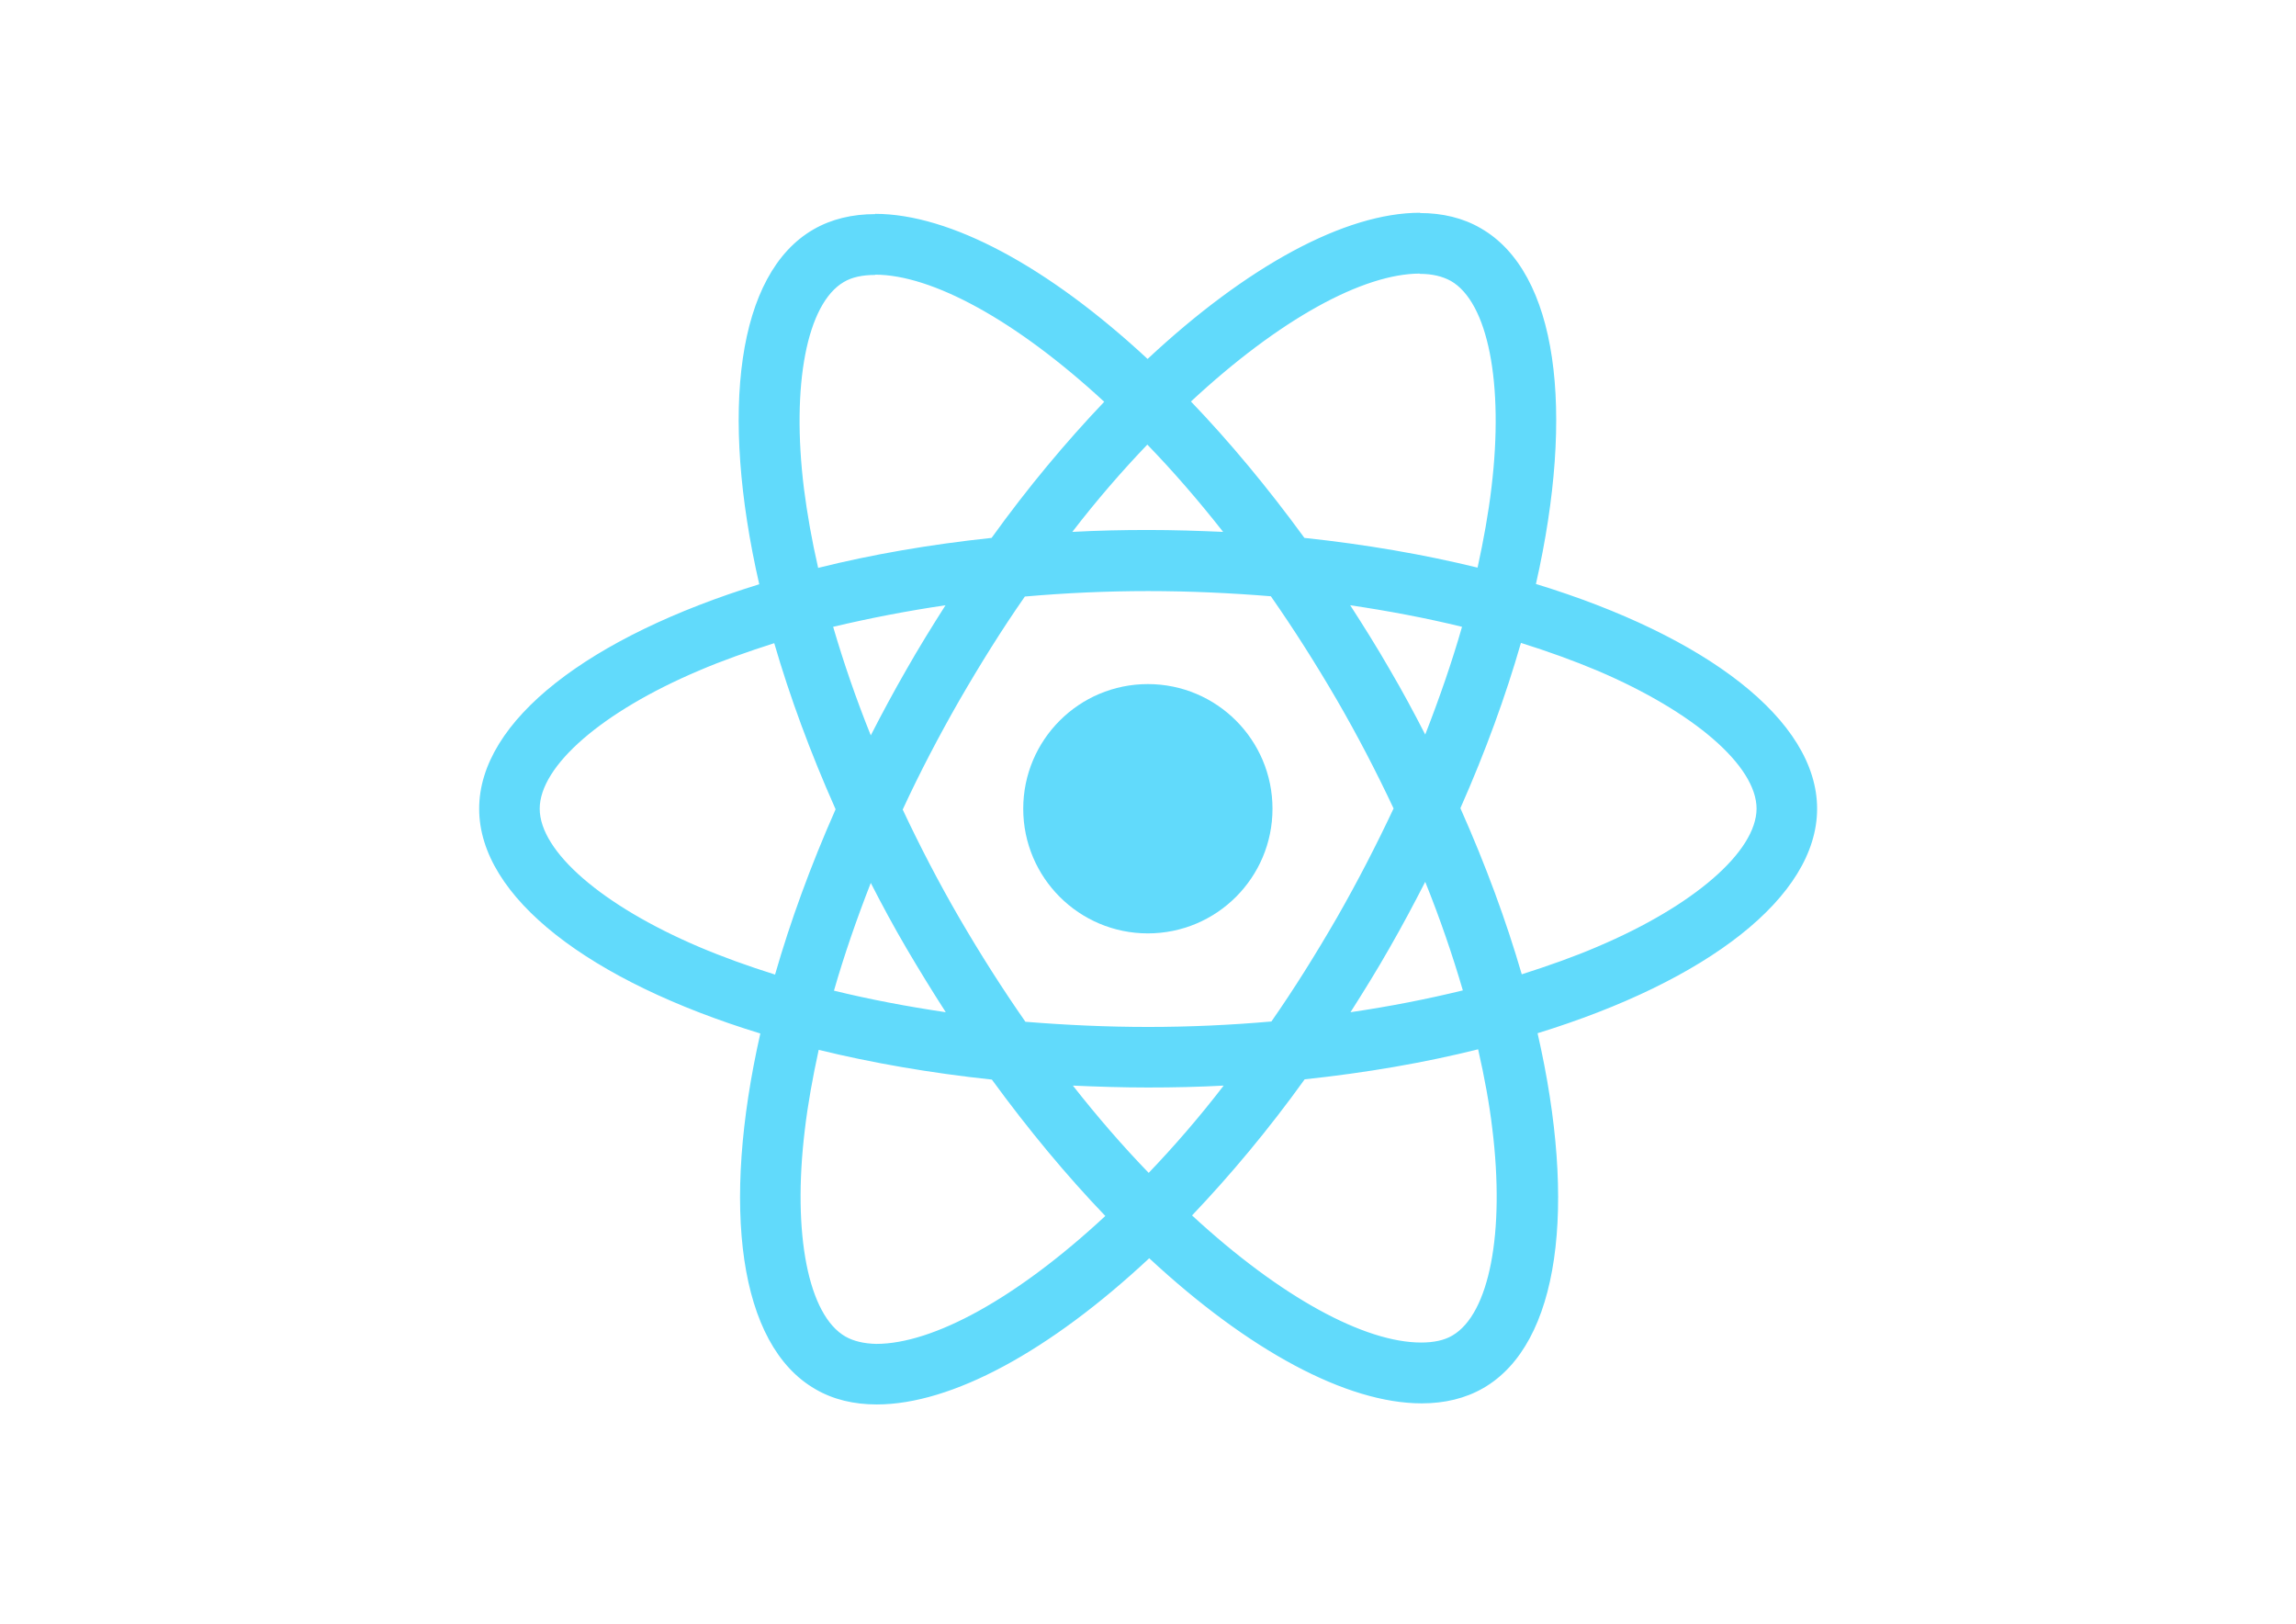
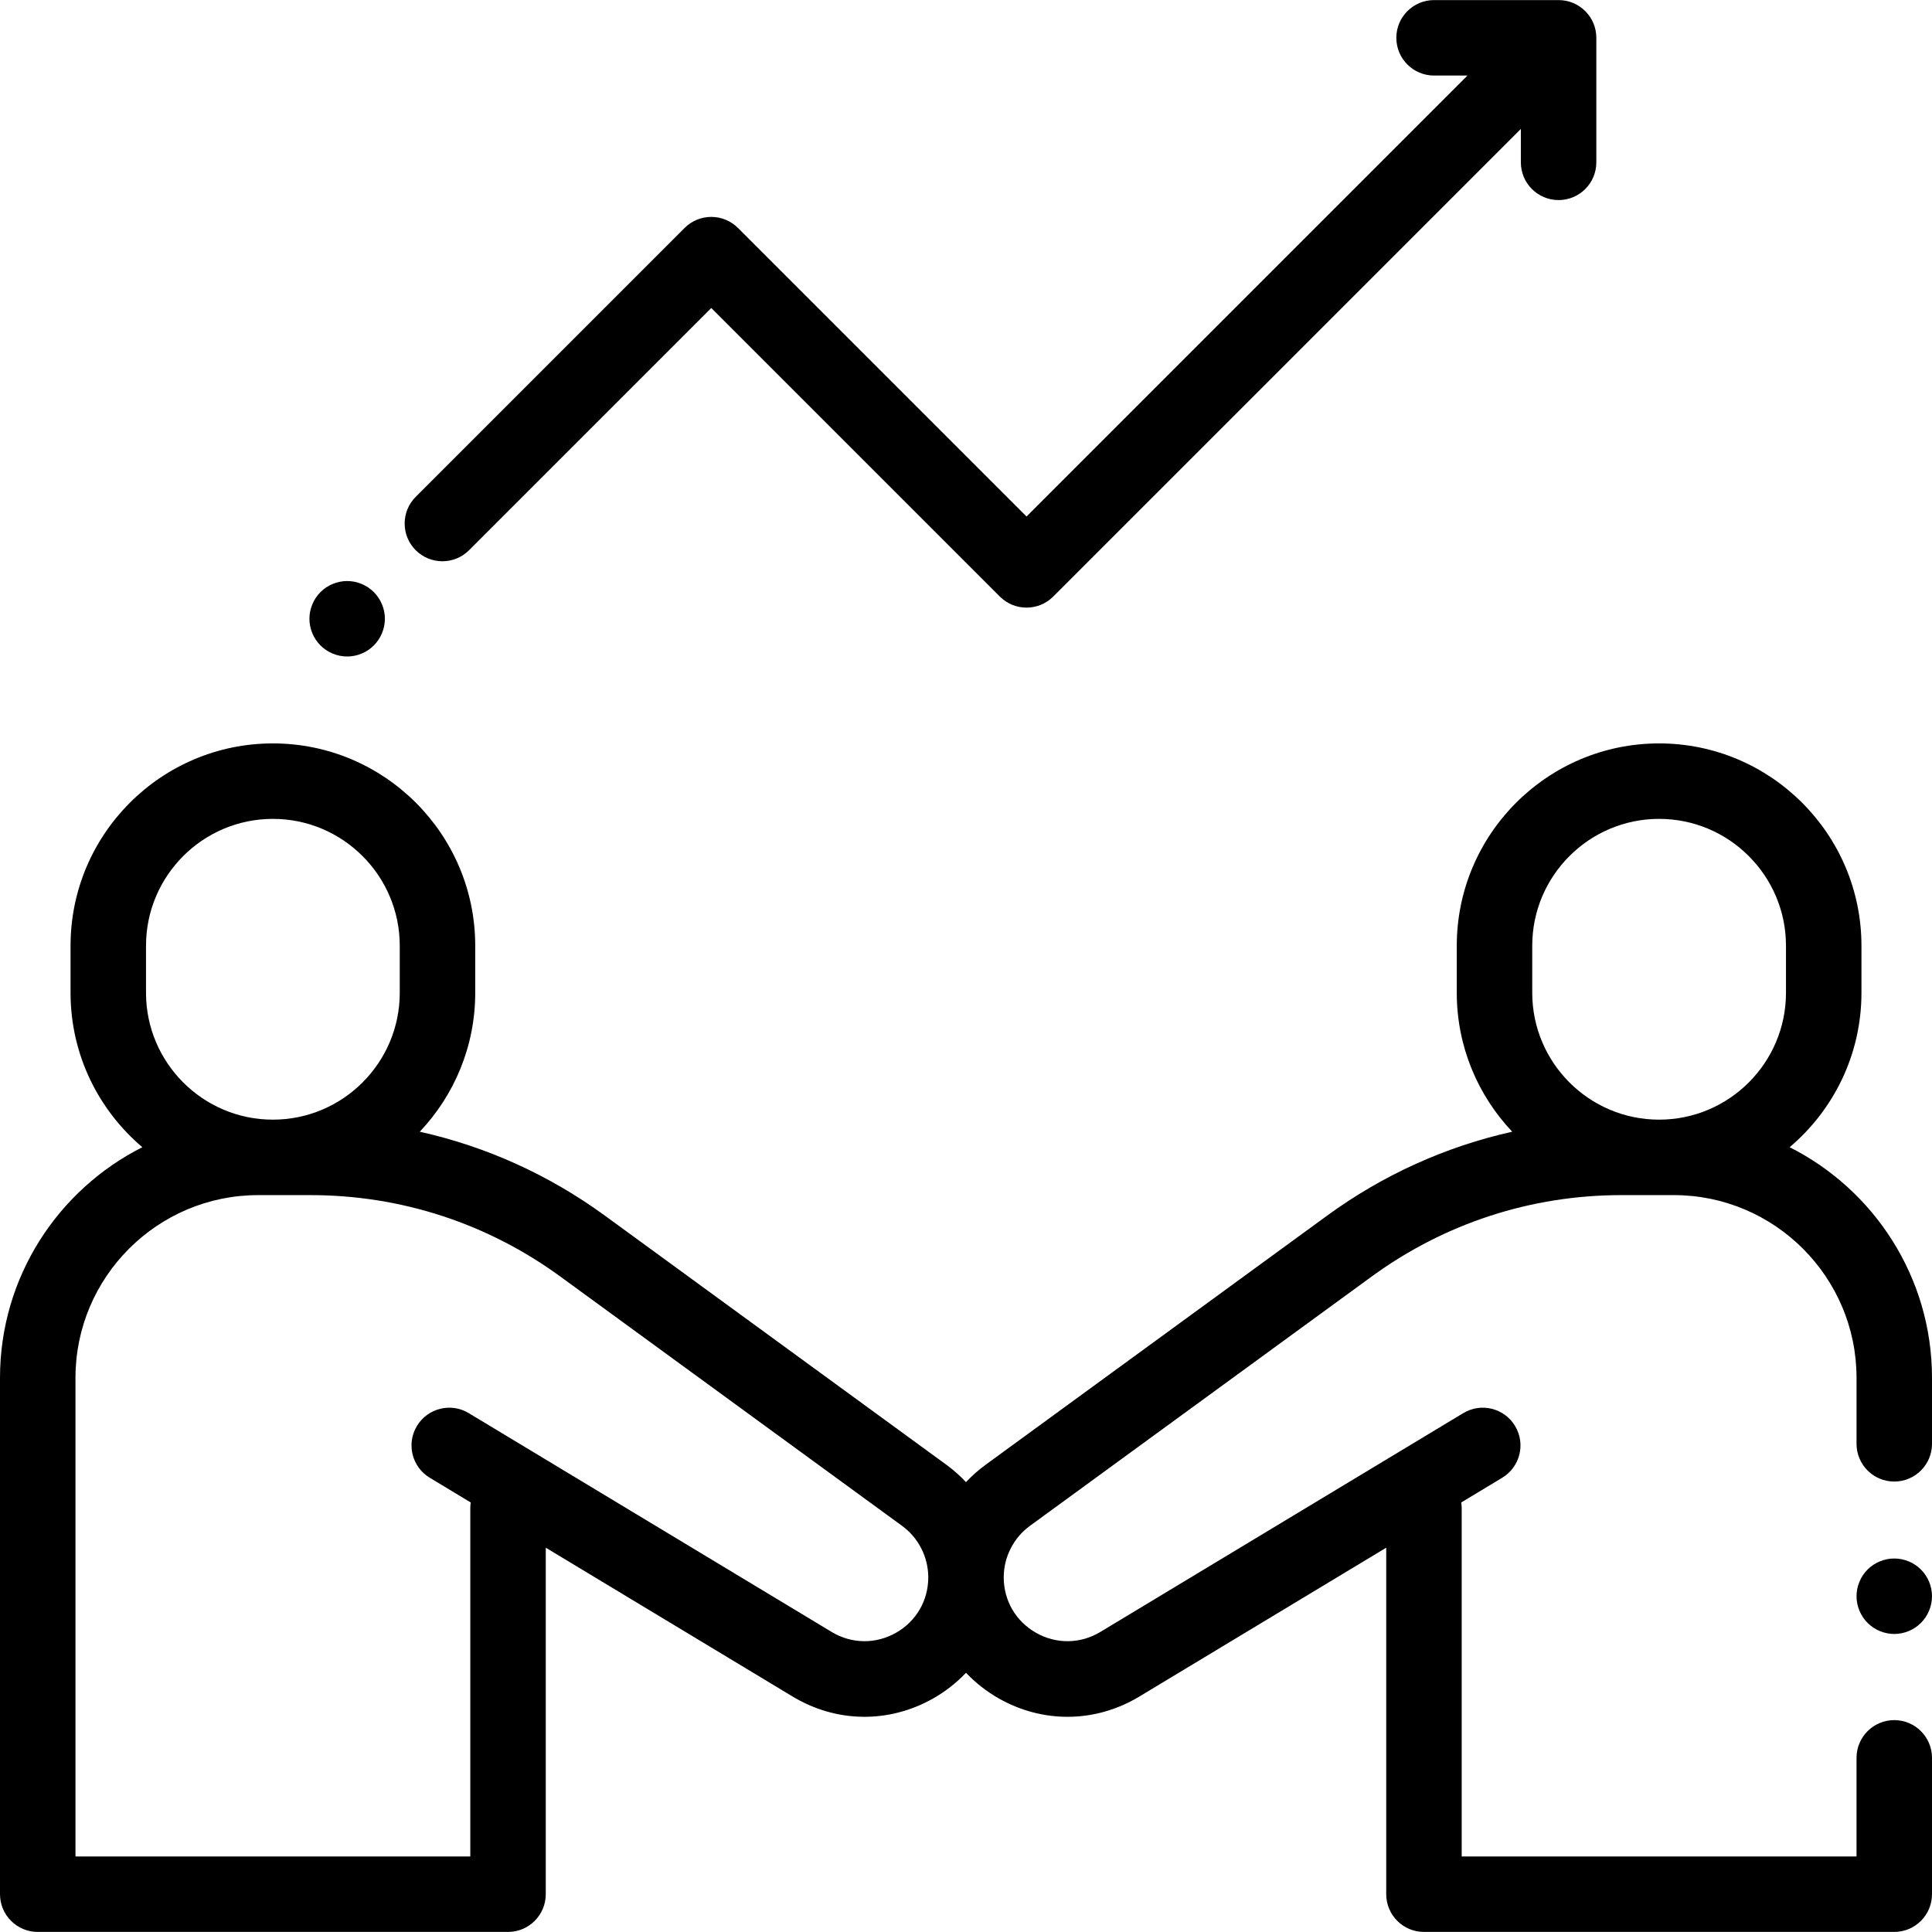
- <svg xmlns="http://www.w3.org/2000/svg" viewBox="0 0 841.9 595.3">
-   <g fill="#61DAFB">
-     <path d="M666.3 296.5c0-32.5-40.7-63.3-103.1-82.4 14.4-63.6 8-114.2-20.2-130.4-6.5-3.8-14.1-5.6-22.4-5.6v22.3c4.6 0 8.3.9 11.4 2.6 13.6 7.8 19.5 37.5 14.9 75.7-1.1 9.4-2.9 19.3-5.1 29.4-19.6-4.8-41-8.5-63.5-10.9-13.5-18.5-27.5-35.3-41.6-50 32.6-30.3 63.2-46.9 84-46.9V78c-27.5 0-63.5 19.6-99.9 53.6-36.4-33.8-72.4-53.2-99.9-53.2v22.3c20.7 0 51.4 16.5 84 46.6-14 14.7-28 31.4-41.3 49.9-22.6 2.4-44 6.1-63.6 11-2.3-10-4-19.7-5.2-29-4.7-38.2 1.1-67.9 14.6-75.8 3-1.8 6.9-2.6 11.5-2.6V78.5c-8.4 0-16 1.8-22.6 5.6-28.1 16.2-34.4 66.7-19.9 130.1-62.2 19.2-102.7 49.9-102.7 82.3 0 32.5 40.7 63.3 103.1 82.4-14.4 63.6-8 114.2 20.2 130.4 6.5 3.8 14.1 5.6 22.5 5.6 27.5 0 63.5-19.6 99.9-53.6 36.4 33.8 72.4 53.2 99.9 53.2 8.4 0 16-1.8 22.6-5.6 28.1-16.2 34.4-66.7 19.9-130.1 62-19.1 102.5-49.9 102.5-82.3zm-130.2-66.7c-3.7 12.9-8.3 26.2-13.5 39.5-4.1-8-8.4-16-13.1-24-4.6-8-9.5-15.8-14.4-23.4 14.2 2.1 27.9 4.7 41 7.9zm-45.8 106.5c-7.8 13.5-15.8 26.3-24.1 38.2-14.9 1.3-30 2-45.2 2-15.1 0-30.2-.7-45-1.9-8.3-11.9-16.4-24.6-24.2-38-7.6-13.1-14.5-26.4-20.8-39.8 6.2-13.4 13.2-26.8 20.7-39.9 7.8-13.5 15.8-26.3 24.1-38.2 14.9-1.3 30-2 45.2-2 15.1 0 30.2.7 45 1.9 8.3 11.9 16.4 24.6 24.2 38 7.6 13.1 14.5 26.4 20.8 39.8-6.3 13.4-13.2 26.8-20.7 39.9zm32.3-13c5.4 13.4 10 26.8 13.8 39.8-13.1 3.2-26.9 5.9-41.2 8 4.9-7.7 9.8-15.6 14.4-23.7 4.6-8 8.9-16.1 13-24.1zM421.2 430c-9.3-9.6-18.6-20.3-27.8-32 9 .4 18.2.7 27.5.7 9.4 0 18.7-.2 27.8-.7-9 11.7-18.3 22.4-27.5 32zm-74.4-58.9c-14.2-2.1-27.9-4.7-41-7.9 3.7-12.9 8.3-26.2 13.5-39.5 4.1 8 8.4 16 13.1 24 4.7 8 9.5 15.8 14.4 23.4zM420.7 163c9.3 9.6 18.6 20.3 27.8 32-9-.4-18.2-.7-27.5-.7-9.4 0-18.7.2-27.8.7 9-11.7 18.3-22.4 27.5-32zm-74 58.9c-4.9 7.7-9.8 15.6-14.4 23.7-4.6 8-8.9 16-13 24-5.4-13.4-10-26.8-13.8-39.8 13.1-3.1 26.9-5.8 41.2-7.9zm-90.5 125.2c-35.4-15.1-58.3-34.9-58.3-50.6 0-15.7 22.9-35.6 58.3-50.6 8.6-3.7 18-7 27.7-10.1 5.7 19.6 13.2 40 22.5 60.9-9.2 20.8-16.6 41.1-22.2 60.6-9.9-3.1-19.3-6.5-28-10.2zM310 490c-13.6-7.8-19.5-37.5-14.9-75.7 1.1-9.4 2.9-19.3 5.1-29.4 19.6 4.8 41 8.5 63.5 10.9 13.5 18.5 27.5 35.3 41.6 50-32.6 30.3-63.2 46.9-84 46.9-4.5-.1-8.3-1-11.3-2.7zm237.2-76.2c4.7 38.2-1.1 67.9-14.6 75.8-3 1.8-6.9 2.6-11.5 2.6-20.7 0-51.4-16.5-84-46.6 14-14.7 28-31.4 41.3-49.9 22.6-2.4 44-6.1 63.6-11 2.3 10.1 4.1 19.8 5.2 29.1zm38.5-66.7c-8.6 3.7-18 7-27.7 10.1-5.7-19.6-13.2-40-22.5-60.9 9.2-20.8 16.6-41.1 22.2-60.6 9.9 3.1 19.3 6.5 28.1 10.2 35.4 15.1 58.3 34.9 58.3 50.6-.1 15.7-23 35.6-58.4 50.6zM320.8 78.4z" />
-     <circle cx="420.9" cy="296.5" r="45.7" />
-     <path d="M520.5 78.1z" />
+ <svg xmlns="http://www.w3.org/2000/svg" version="1.1" id="Capa_1" x="0px" y="0px" viewBox="0 0 512.001 512.001" style="enable-background:new 0 0 512.001 512.001;" xml:space="preserve">
+   <g>
+     <g>
+       <path d="M502.001,392.626c5.522,0,10-4.478,10-10v-17.487c-0.001-26.691-15.375-49.846-37.724-61.118    c11.627-9.844,19.028-24.532,19.028-40.924v-12.464c0-29.567-24.055-53.622-53.622-53.622s-53.622,24.055-53.622,53.622v12.464    c0,14.249,5.597,27.207,14.694,36.82c-17.581,3.922-34.205,11.406-49.055,22.239l-90.552,66.06    c-1.872,1.366-3.588,2.901-5.148,4.568c-1.56-1.667-3.277-3.202-5.148-4.568l-90.552-66.06    c-14.85-10.833-31.474-18.317-49.055-22.239c9.097-9.613,14.695-22.571,14.695-36.82v-12.464    c0-29.567-24.055-53.622-53.622-53.622s-53.622,24.055-53.622,53.622v12.464c0,16.392,7.401,31.08,19.028,40.924    C15.374,315.293,0,338.448,0,365.14v136.839c0,5.522,4.478,10,10,10h124.635c5.522,0,10-4.478,10-10v-91.823l65.429,39.45    c11.547,6.962,25.448,7.159,37.188,0.53c3.316-1.873,6.238-4.187,8.748-6.829c2.51,2.643,5.432,4.957,8.748,6.829    c5.713,3.227,11.938,4.836,18.153,4.836c6.558,0,13.107-1.792,19.034-5.366l65.43-39.45v91.823c0,5.522,4.478,10,10,10H502    c5.522,0,10-4.478,10-10v-36.13c0-5.522-4.478-10-10-10c-5.522,0-10,4.478-10,10v26.13H387.365v-92.285    c0-0.518-0.052-1.023-0.127-1.52l10.87-6.554c4.73-2.852,6.252-8.997,3.4-13.727c-2.853-4.73-9.001-6.255-13.727-3.4    l-96.173,57.986c-5.287,3.188-11.652,3.278-17.025,0.242c-5.374-3.035-8.583-8.532-8.583-14.705    c0-5.375,2.593-10.476,6.936-13.644l90.552-66.06c19.365-14.128,42.271-21.595,66.243-21.595h13.847    c26.7,0,48.423,21.722,48.423,48.422v17.487C492.001,388.148,496.479,392.626,502.001,392.626z M38.695,250.633    c0-18.539,15.083-33.622,33.622-33.622s33.622,15.083,33.622,33.622v12.464c0,18.539-15.083,33.622-33.622,33.622    s-33.622-15.083-33.622-33.622V250.633z M237.417,432.721c-5.376,3.035-11.74,2.944-17.026-0.242l-96.172-57.986    c-4.729-2.854-10.876-1.329-13.727,3.4c-2.852,4.729-1.33,10.875,3.4,13.727l10.858,6.547c-0.076,0.498-0.116,1.008-0.116,1.527    v92.285H20V365.14c0-26.7,21.723-48.422,48.423-48.422H82.27c23.972,0,46.878,7.467,66.243,21.595l90.552,66.06    c4.343,3.168,6.936,8.269,6.936,13.644C246,424.189,242.791,429.686,237.417,432.721z M473.305,263.097    c0,18.539-15.083,33.622-33.622,33.622s-33.622-15.083-33.622-33.622v-12.464c0-18.539,15.083-33.622,33.622-33.622    s33.622,15.083,33.622,33.622V263.097z" />
+     </g>
  </g>
+   <g>
+     <g>
+       <path d="M509.069,415.94c-1.859-1.859-4.439-2.92-7.069-2.92s-5.21,1.061-7.07,2.92c-1.86,1.87-2.93,4.44-2.93,7.07    c0,2.64,1.069,5.21,2.93,7.08c1.86,1.86,4.44,2.93,7.07,2.93s5.21-1.069,7.069-2.93c1.86-1.87,2.931-4.44,2.931-7.08    C512,420.38,510.93,417.8,509.069,415.94z" />
+     </g>
+   </g>
+   <g>
+     <g>
+       <path d="M413.044,0.022h-33c-5.522,0-10,4.477-10,10s4.478,10,10,10h8.857l-116.86,116.861L195.568,60.41    c-1.876-1.875-4.419-2.929-7.071-2.929c-2.652,0-5.195,1.054-7.071,2.929l-71.258,71.258c-3.905,3.906-3.905,10.237,0,14.143    c3.906,3.906,10.236,3.905,14.143,0l64.187-64.188l76.473,76.473c1.953,1.953,4.512,2.929,7.071,2.929s5.118-0.976,7.071-2.929    L403.044,34.165v8.857c0,5.523,4.478,10,10,10c5.522,0,10-4.477,10-10v-33C423.044,4.499,418.566,0.022,413.044,0.022z" />
+     </g>
+   </g>
+   <g>
+     <g>
+       <path d="M99.069,156.911c-1.859-1.86-4.439-2.93-7.069-2.93s-5.21,1.07-7.07,2.93s-2.93,4.44-2.93,7.07s1.069,5.21,2.93,7.07    c1.861,1.86,4.44,2.93,7.07,2.93s5.21-1.07,7.069-2.93c1.86-1.86,2.931-4.44,2.931-7.07    C102,161.341,100.93,158.771,99.069,156.911z" />
+     </g>
+   </g>
+   <g>
+ </g>
+   <g>
+ </g>
+   <g>
+ </g>
+   <g>
+ </g>
+   <g>
+ </g>
+   <g>
+ </g>
+   <g>
+ </g>
+   <g>
+ </g>
+   <g>
+ </g>
+   <g>
+ </g>
+   <g>
+ </g>
+   <g>
+ </g>
+   <g>
+ </g>
+   <g>
+ </g>
+   <g>
+ </g>
</svg>
